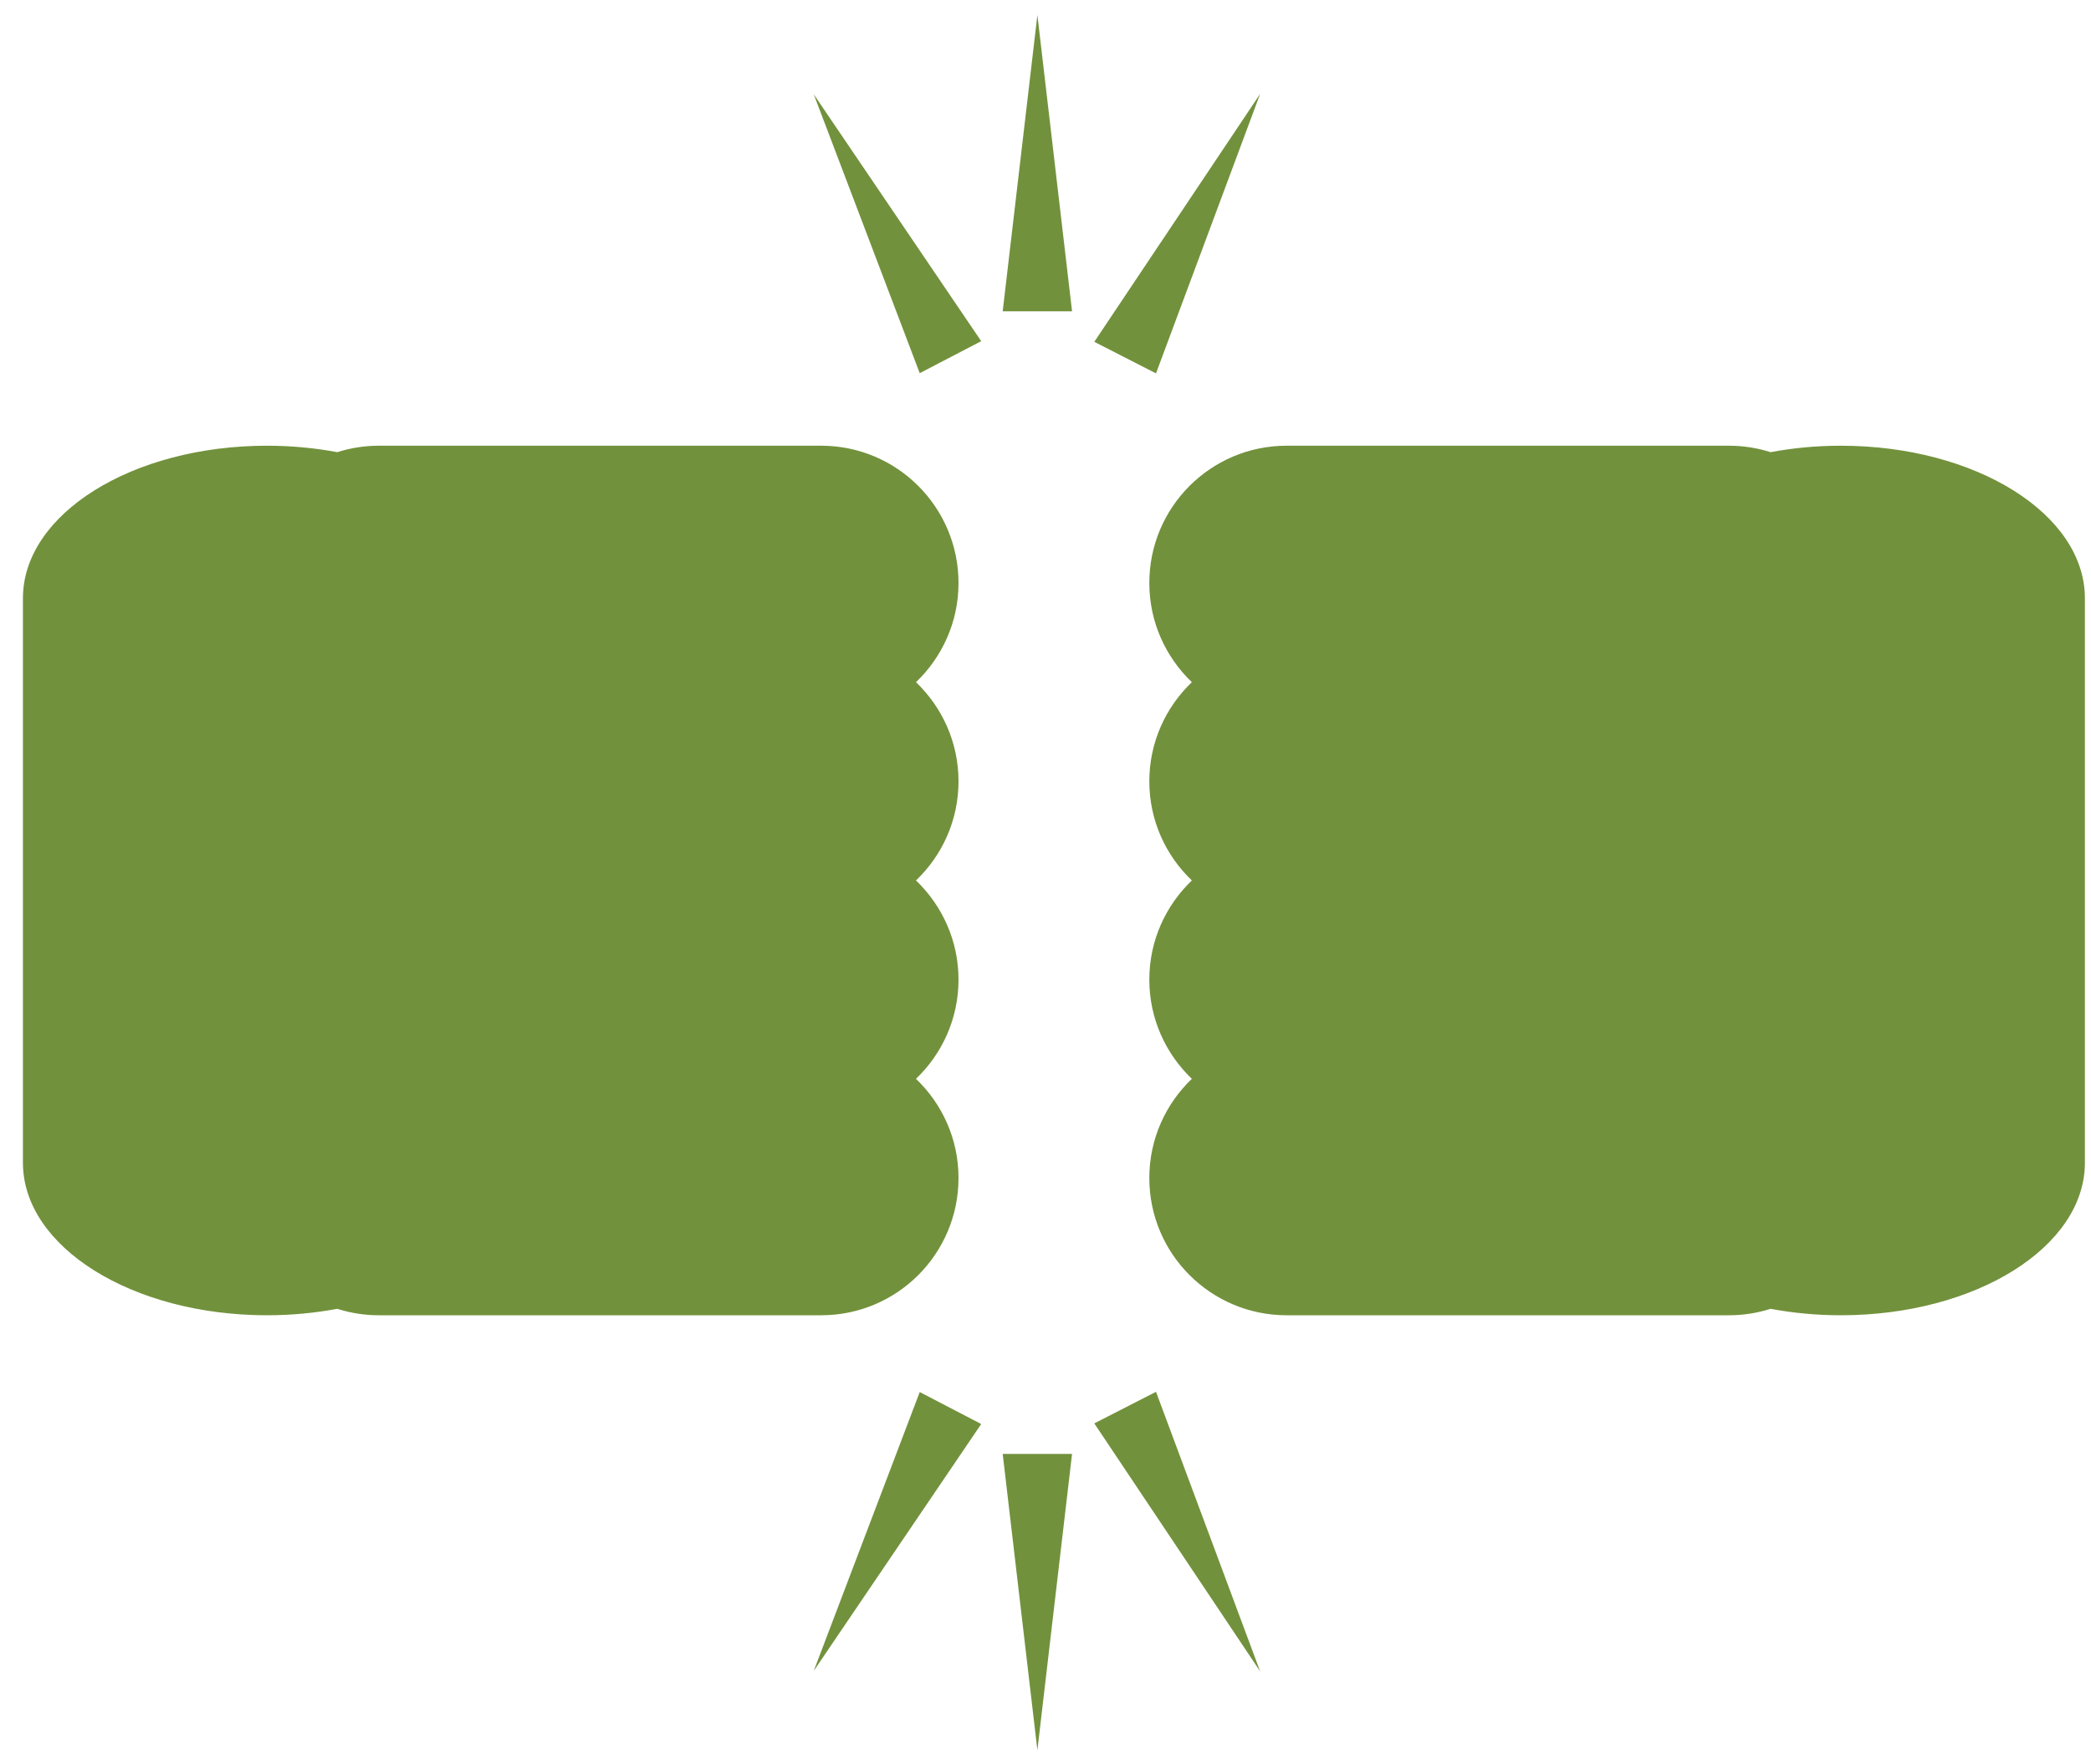
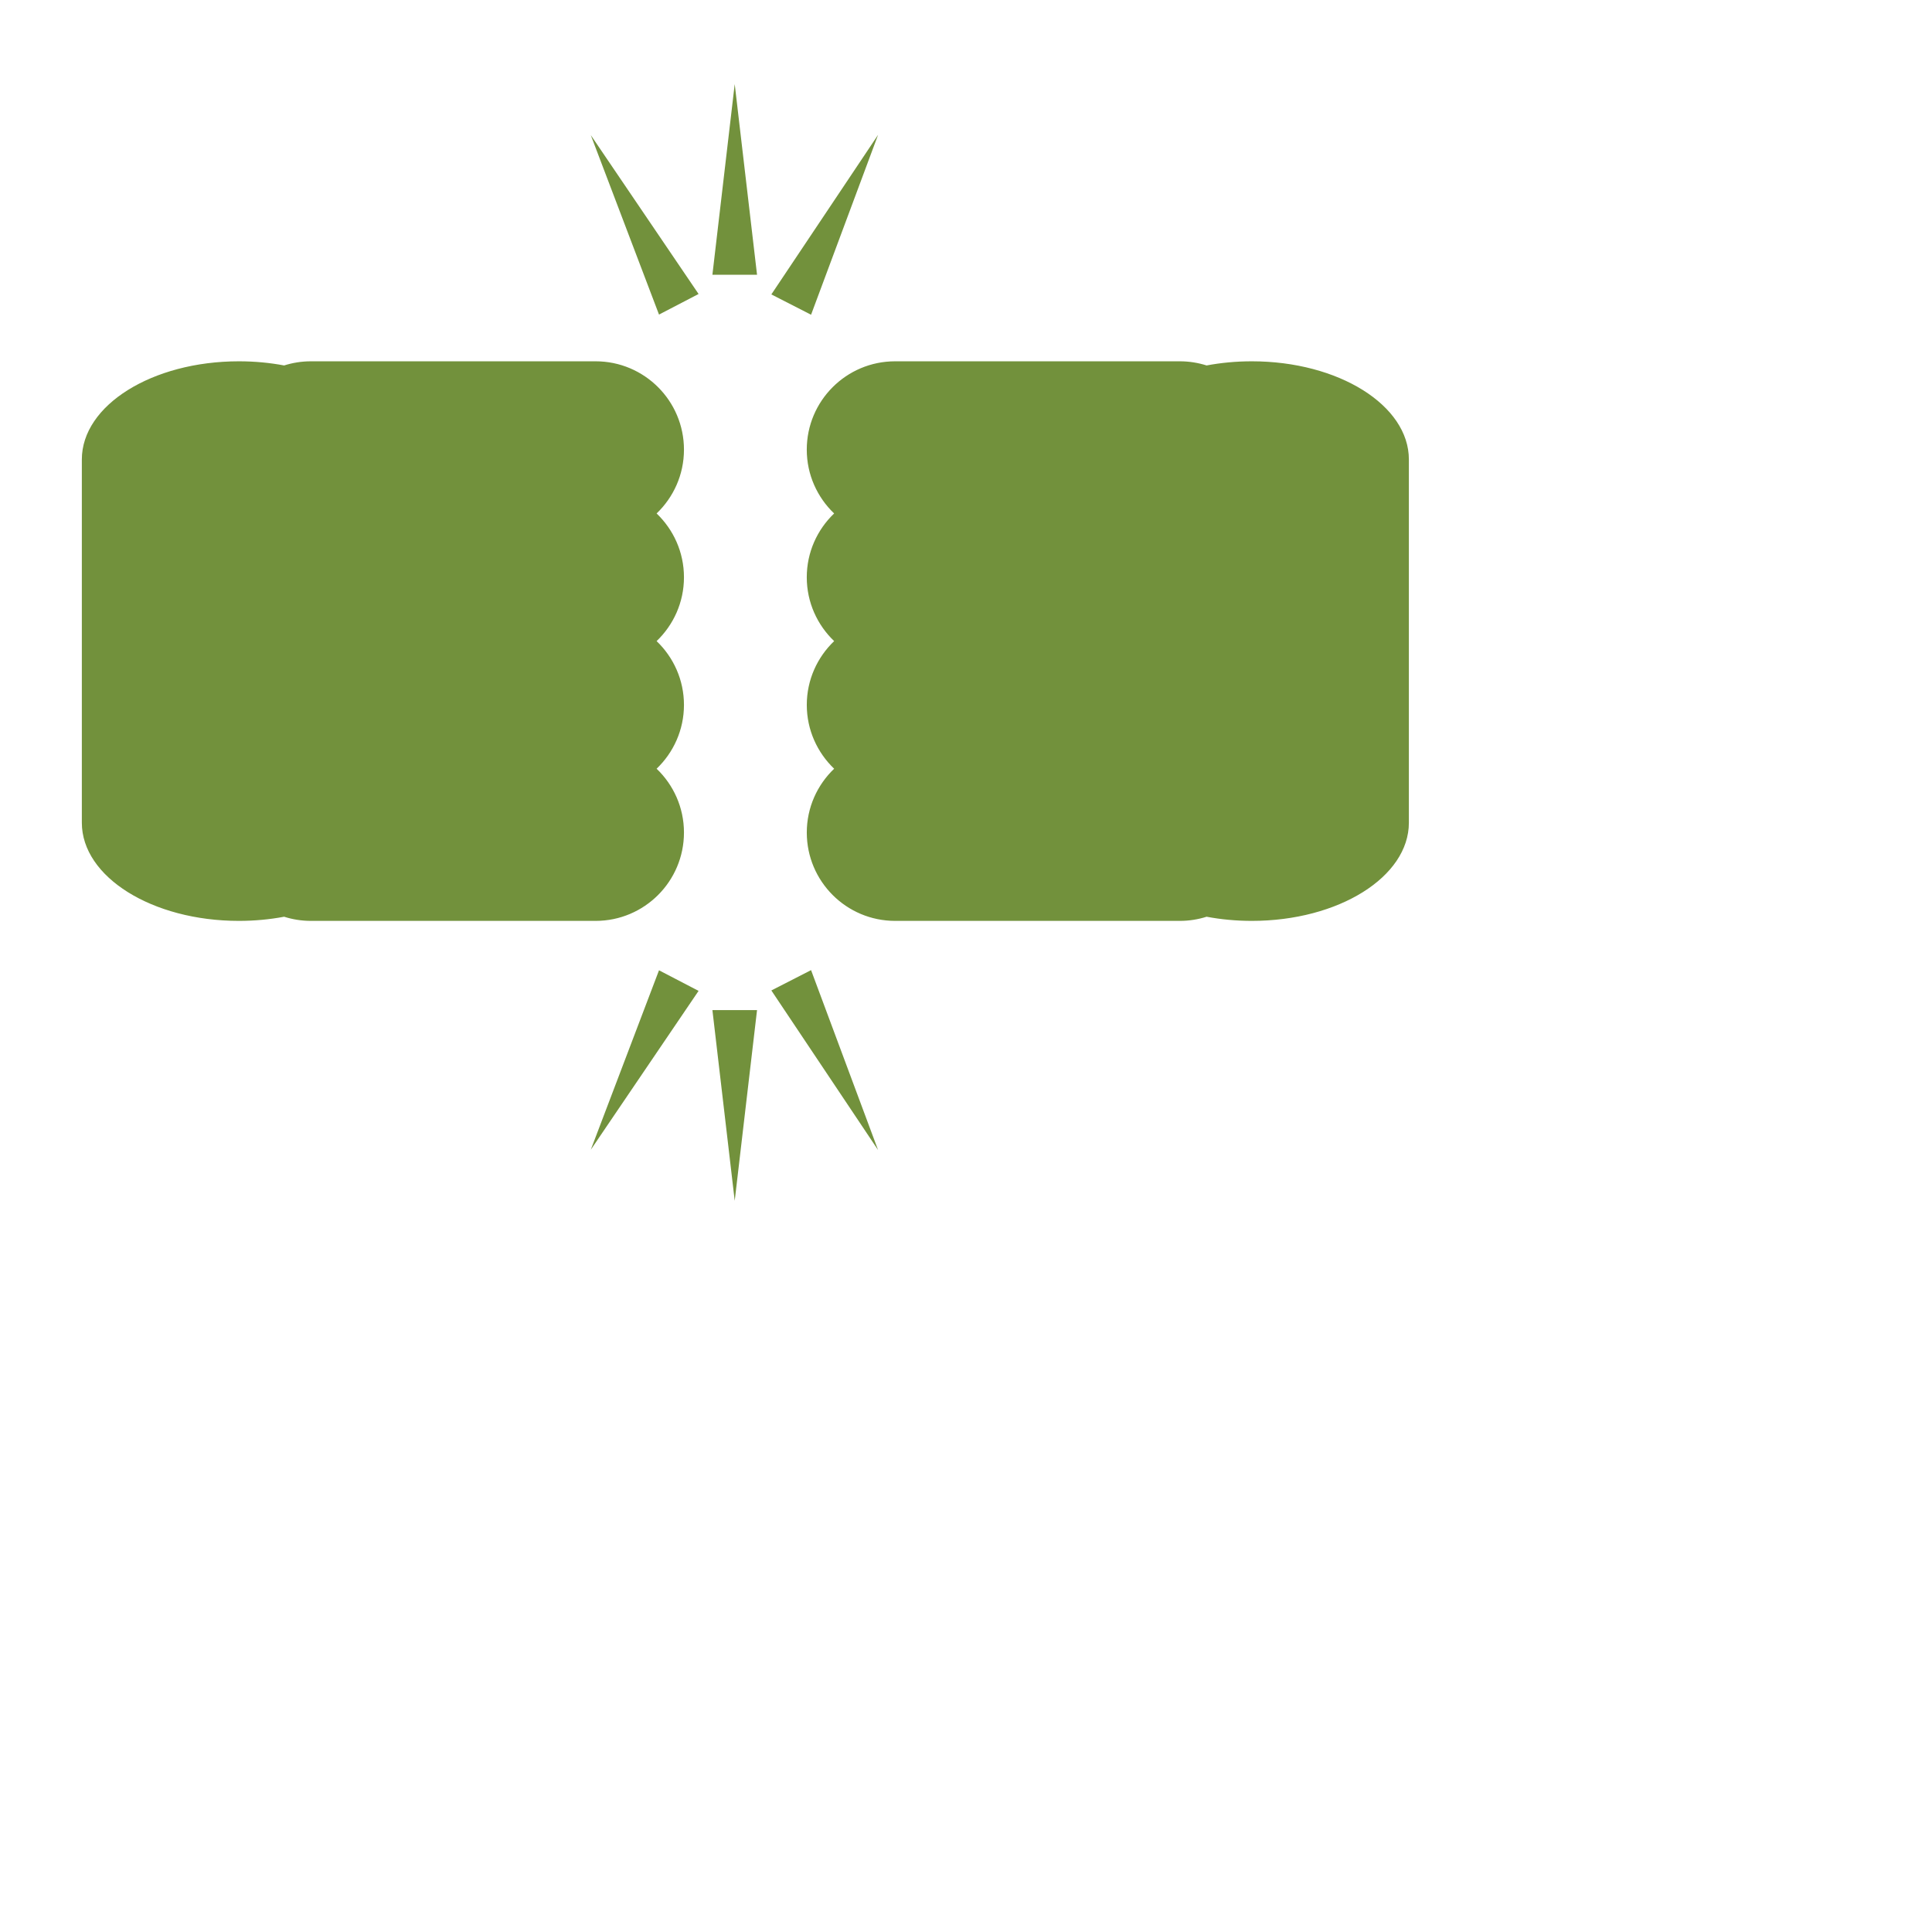
- <svg xmlns="http://www.w3.org/2000/svg" viewBox="0 0 83 70" fill="none">
-   <path d="M39.801 12.356L41.178 0.596L42.554 12.356H39.801Z" fill="#72913C" />
-   <path d="M36.508 14.812L32.301 3.743L38.948 13.542L36.508 14.812Z" fill="#72913C" />
-   <path d="M43.437 13.568L50.02 3.726L45.886 14.821L43.437 13.568Z" fill="#72913C" />
-   <path d="M39.801 57.71L41.178 69.471L42.554 57.71H39.801Z" fill="#72913C" />
-   <path d="M36.508 55.255L32.301 66.323L38.948 56.524L36.508 55.255Z" fill="#72913C" />
-   <path d="M43.437 56.499L50.02 66.342L45.886 55.245L43.437 56.499Z" fill="#72913C" />
-   <path d="M38.047 31.014C38.047 29.465 37.397 28.07 36.359 27.078C37.396 26.086 38.047 24.691 38.047 23.142C38.047 20.132 35.607 17.692 32.597 17.692H15.037C14.462 17.692 13.907 17.783 13.387 17.948C12.503 17.782 11.568 17.692 10.598 17.692C5.246 17.692 0.91 20.403 0.91 23.748V46.152C0.91 49.496 5.247 52.207 10.598 52.207C11.568 52.207 12.503 52.116 13.387 51.951C13.908 52.116 14.462 52.207 15.037 52.207H32.597C35.607 52.207 38.047 49.768 38.047 46.758C38.047 45.209 37.397 43.814 36.359 42.822C37.396 41.83 38.047 40.434 38.047 38.885C38.047 37.336 37.397 35.942 36.359 34.948C37.396 33.958 38.047 32.563 38.047 31.014Z" fill="#72913C" />
-   <path d="M45.621 31.014C45.621 29.465 46.271 28.07 47.309 27.078C46.272 26.086 45.621 24.691 45.621 23.142C45.621 20.132 48.061 17.692 51.071 17.692H68.631C69.206 17.692 69.761 17.783 70.281 17.948C71.165 17.782 72.1 17.692 73.07 17.692C78.422 17.692 82.758 20.403 82.758 23.748V46.152C82.758 49.496 78.421 52.207 73.07 52.207C72.1 52.207 71.165 52.116 70.281 51.951C69.76 52.116 69.206 52.207 68.631 52.207H51.071C48.061 52.207 45.621 49.768 45.621 46.758C45.621 45.209 46.271 43.814 47.309 42.822C46.272 41.83 45.621 40.434 45.621 38.885C45.621 37.336 46.271 35.942 47.309 34.948C46.271 33.958 45.621 32.563 45.621 31.014Z" fill="#72913C" />
+ <svg xmlns="http://www.w3.org/2000/svg" version="1.1" x="0px" y="0px" viewBox="0 0 108 108" enable-background="new 0 0 108 108" xml:space="preserve">
+   <g id="Layer_2">
+ </g>
+   <g id="Layer_1">
+     <g>
+       <polygon fill="#72913C" points="39.824,15.36 41.071,4.701 42.319,15.36   " />
+       <polygon fill="#72913C" points="36.839,17.585 33.026,7.554 39.051,16.434   " />
+       <polygon fill="#72913C" points="43.119,16.458 49.085,7.538 45.339,17.594   " />
+       <polygon fill="#72913C" points="39.824,56.465 41.071,67.124 42.319,56.465   " />
+       <polygon fill="#72913C" points="36.839,54.24 33.026,64.271 39.051,55.391   " />
+       <polygon fill="#72913C" points="43.119,55.367 49.085,64.288 45.339,54.231   " />
+       <path fill="#72913C" d="M38.234,32.27c0-1.404-0.589-2.668-1.529-3.567c0.939-0.899,1.529-2.163,1.529-3.567    c0-2.728-2.212-4.939-4.94-4.939H17.38c-0.522,0-1.024,0.082-1.496,0.232c-0.801-0.15-1.649-0.232-2.528-0.232    c-4.85,0-8.781,2.457-8.781,5.488V45.99c0,3.031,3.931,5.488,8.781,5.488c0.879,0,1.727-0.082,2.528-0.232    c0.472,0.15,0.974,0.232,1.496,0.232h15.914c2.728,0,4.94-2.211,4.94-4.939c0-1.403-0.589-2.668-1.529-3.567    c0.939-0.899,1.529-2.164,1.529-3.567s-0.589-2.668-1.529-3.567C37.645,34.938,38.234,33.674,38.234,32.27z" />
+       <path fill="#72913C" d="M45.099,32.27c0-1.404,0.589-2.668,1.529-3.567c-0.939-0.899-1.529-2.163-1.529-3.567    c0-2.728,2.212-4.939,4.939-4.939h15.915c0.521,0,1.023,0.082,1.496,0.232c0.801-0.15,1.648-0.232,2.528-0.232    c4.85,0,8.78,2.457,8.78,5.488V45.99c0,3.031-3.931,5.488-8.78,5.488c-0.88,0-1.728-0.082-2.528-0.232    c-0.473,0.15-0.975,0.232-1.496,0.232H50.039c-2.728,0-4.939-2.211-4.939-4.939c0-1.403,0.589-2.668,1.529-3.567    c-0.939-0.899-1.529-2.164-1.529-3.567s0.589-2.668,1.529-3.567C45.688,34.938,45.099,33.674,45.099,32.27z" />
+     </g>
+   </g>
</svg>
